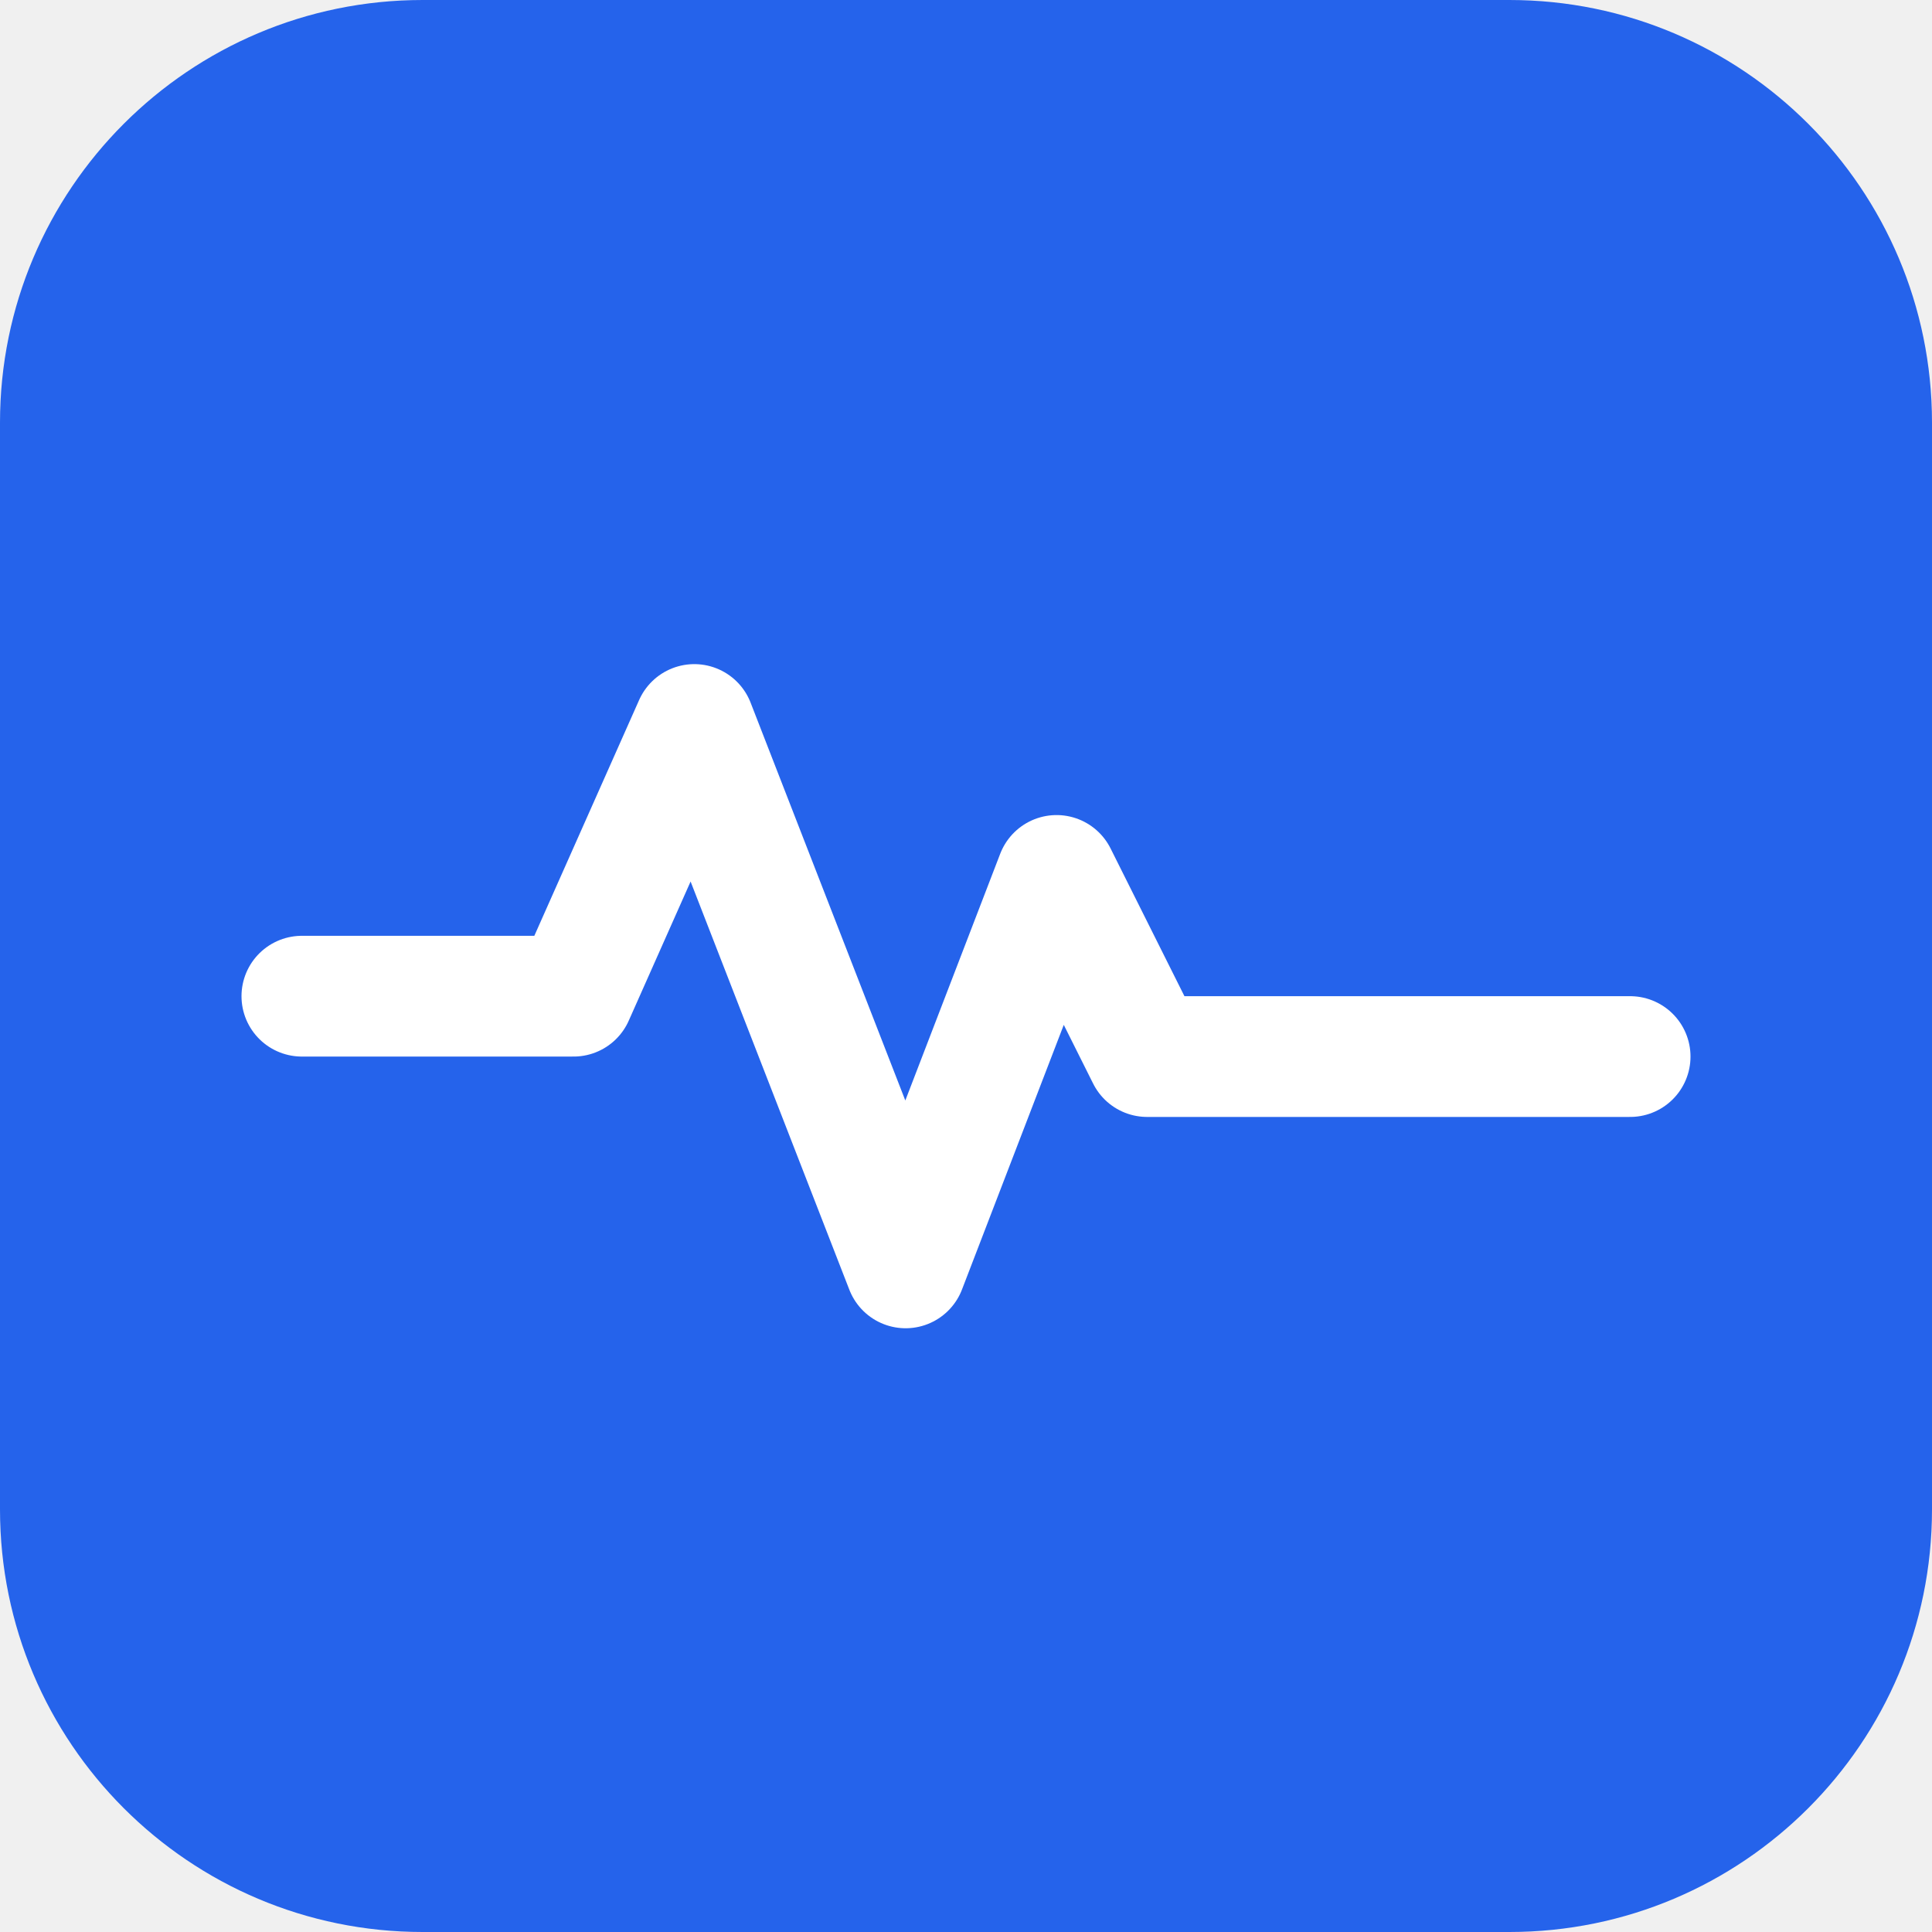
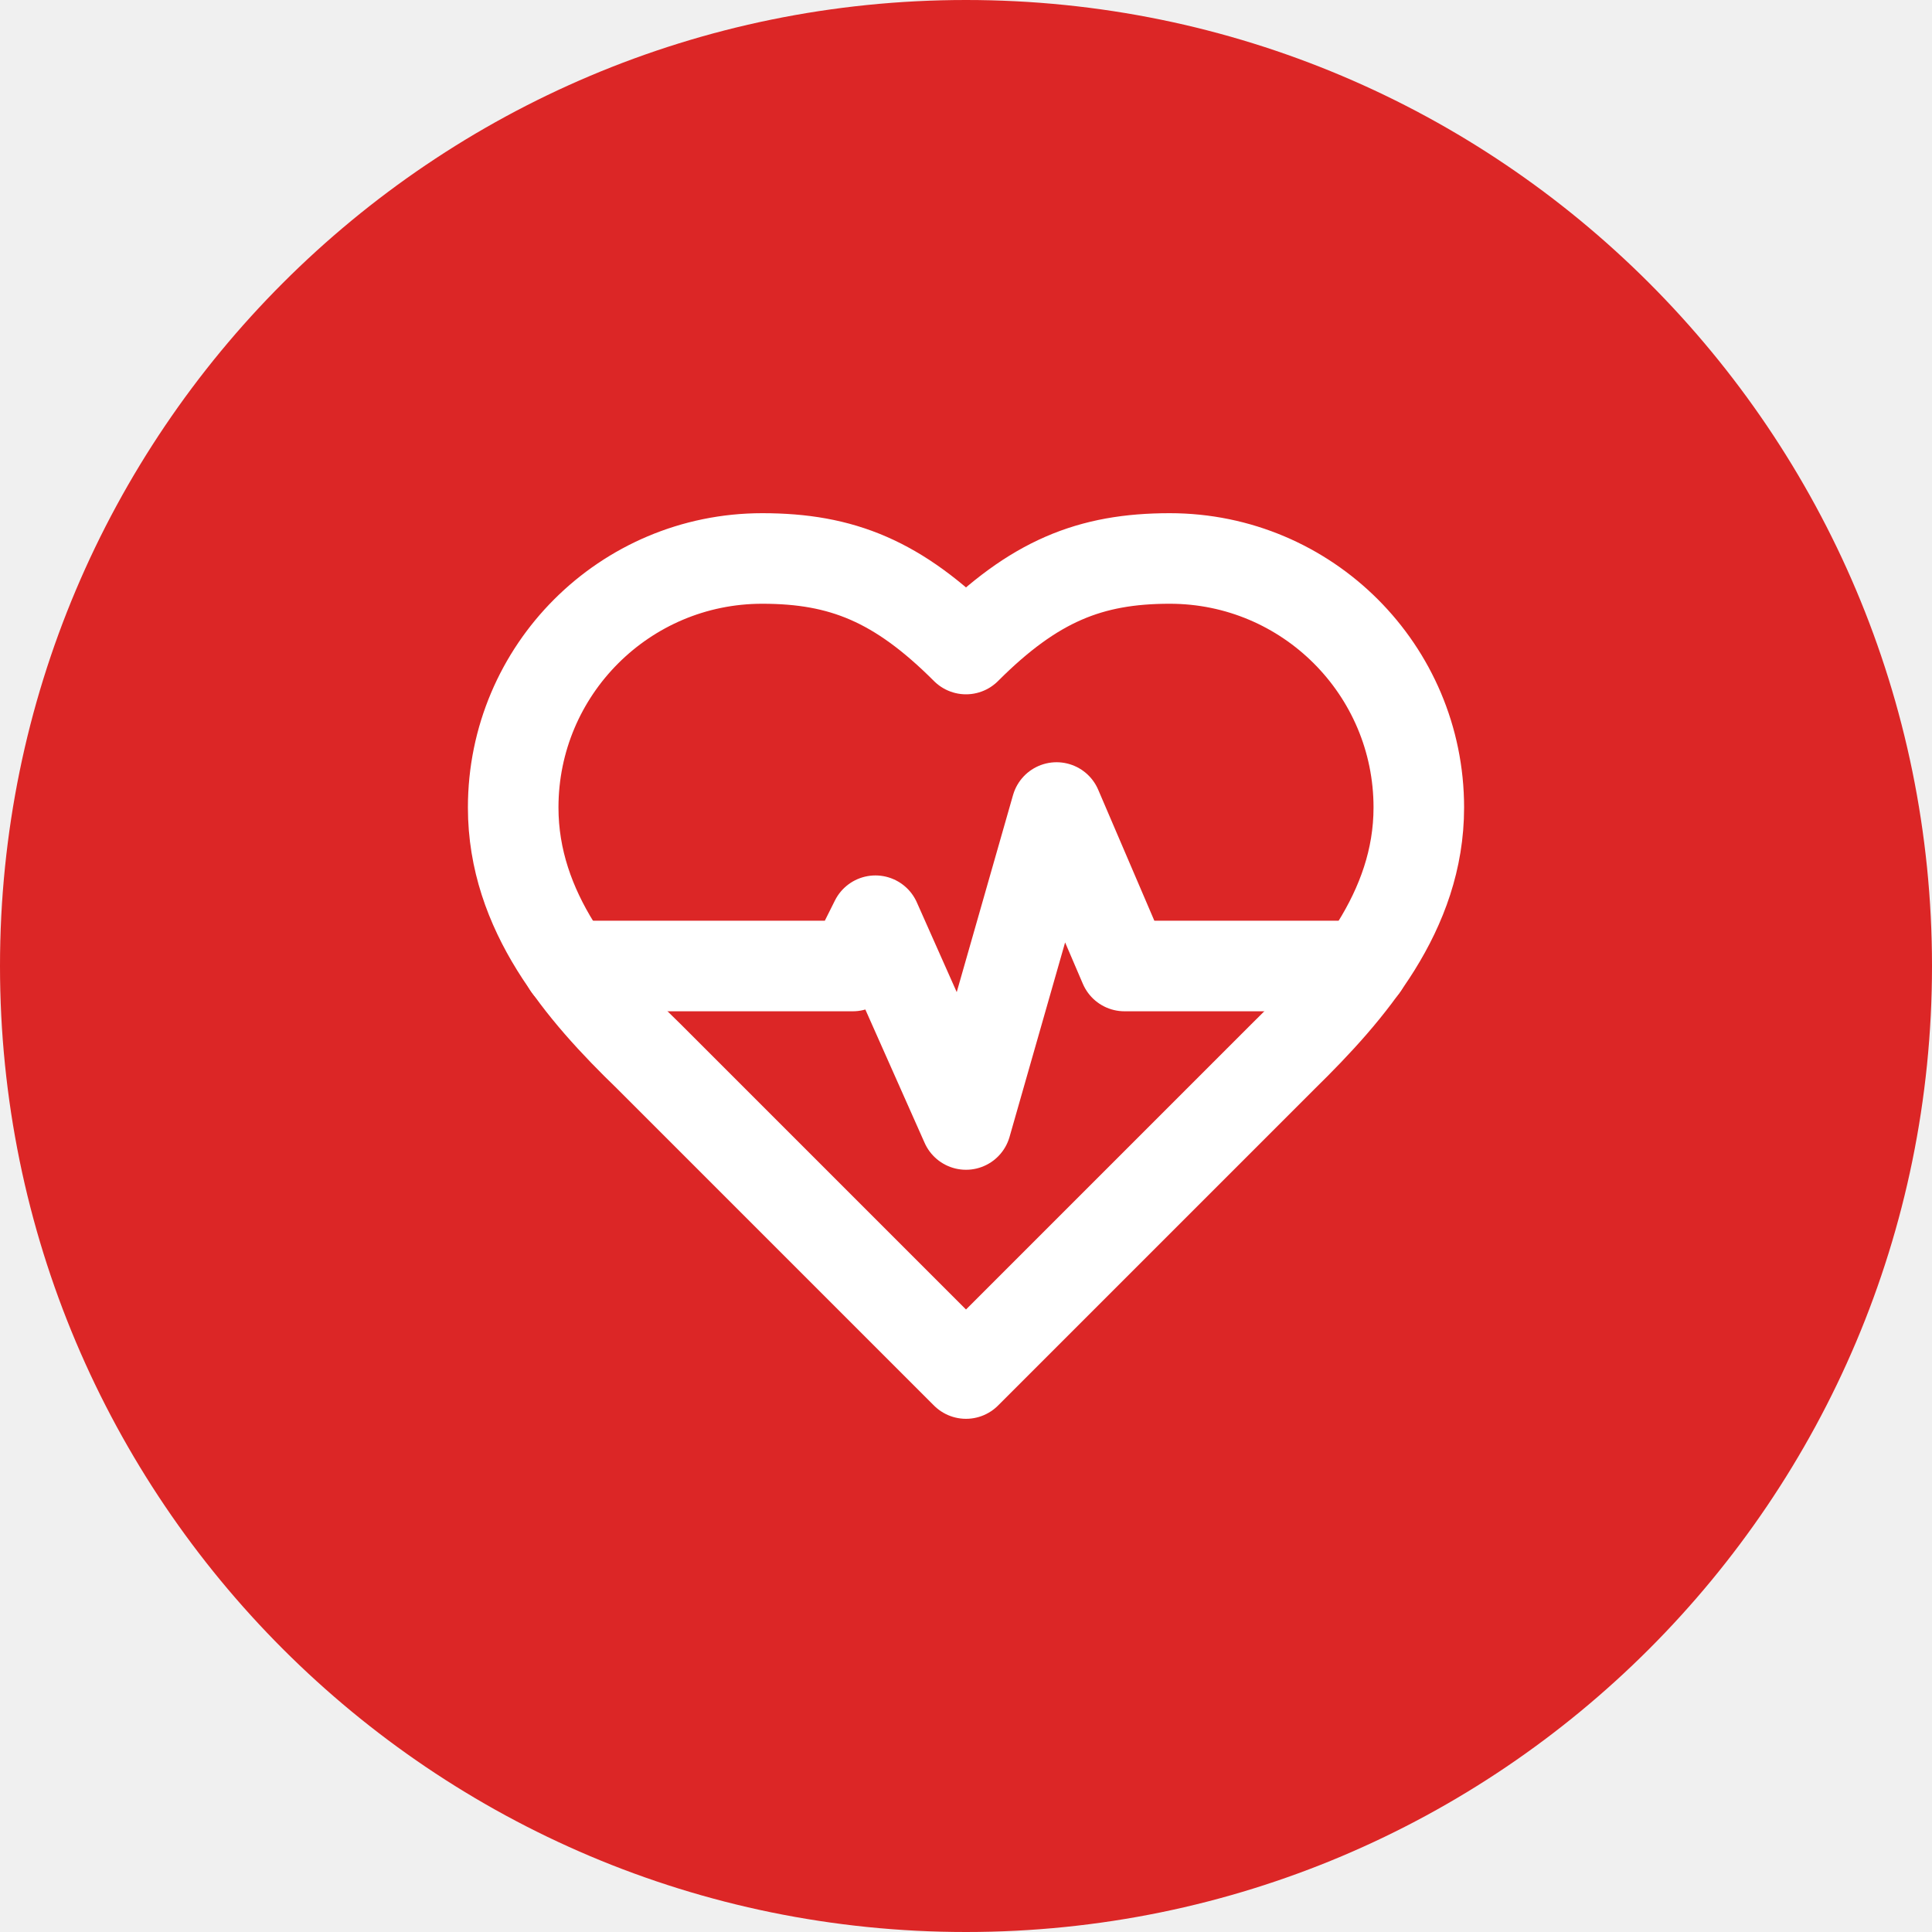
- <svg xmlns="http://www.w3.org/2000/svg" width="64" height="64" viewBox="0 0 64 64" fill="none">
-   <rect width="64" height="64" rx="14" fill="#2563EB" />
-   <path d="M10 33h9l4-9 7 18 5-13 3 6h16" fill="none" stroke="#FFFFFF" stroke-width="4" stroke-linecap="round" stroke-linejoin="round" />
+ <svg xmlns="http://www.w3.org/2000/svg" width="64" height="64" viewBox="0 0 64 64">
+   <circle cx="32" cy="32" r="32" fill="#DC2626" />
+   <g transform="translate(14 14) scale(1.5)" fill="none" stroke="#FFFFFF" stroke-width="2" stroke-linecap="round" stroke-linejoin="round">
+     <path d="M19 14c1.49-1.46 3-3.21 3-5.5A5.5 5.5 0 0 0 16.5 3c-1.76 0-3 .5-4.5 2-1.5-1.5-2.74-2-4.5-2A5.5 5.5 0 0 0 2 8.5c0 2.3 1.5 4.05 3 5.5l7 7Z" />
+     <path d="M3.22 12H9.5l.5-1 2 4.5 2-7 1.5 3.5h5.27" />
+   </g>
</svg>
